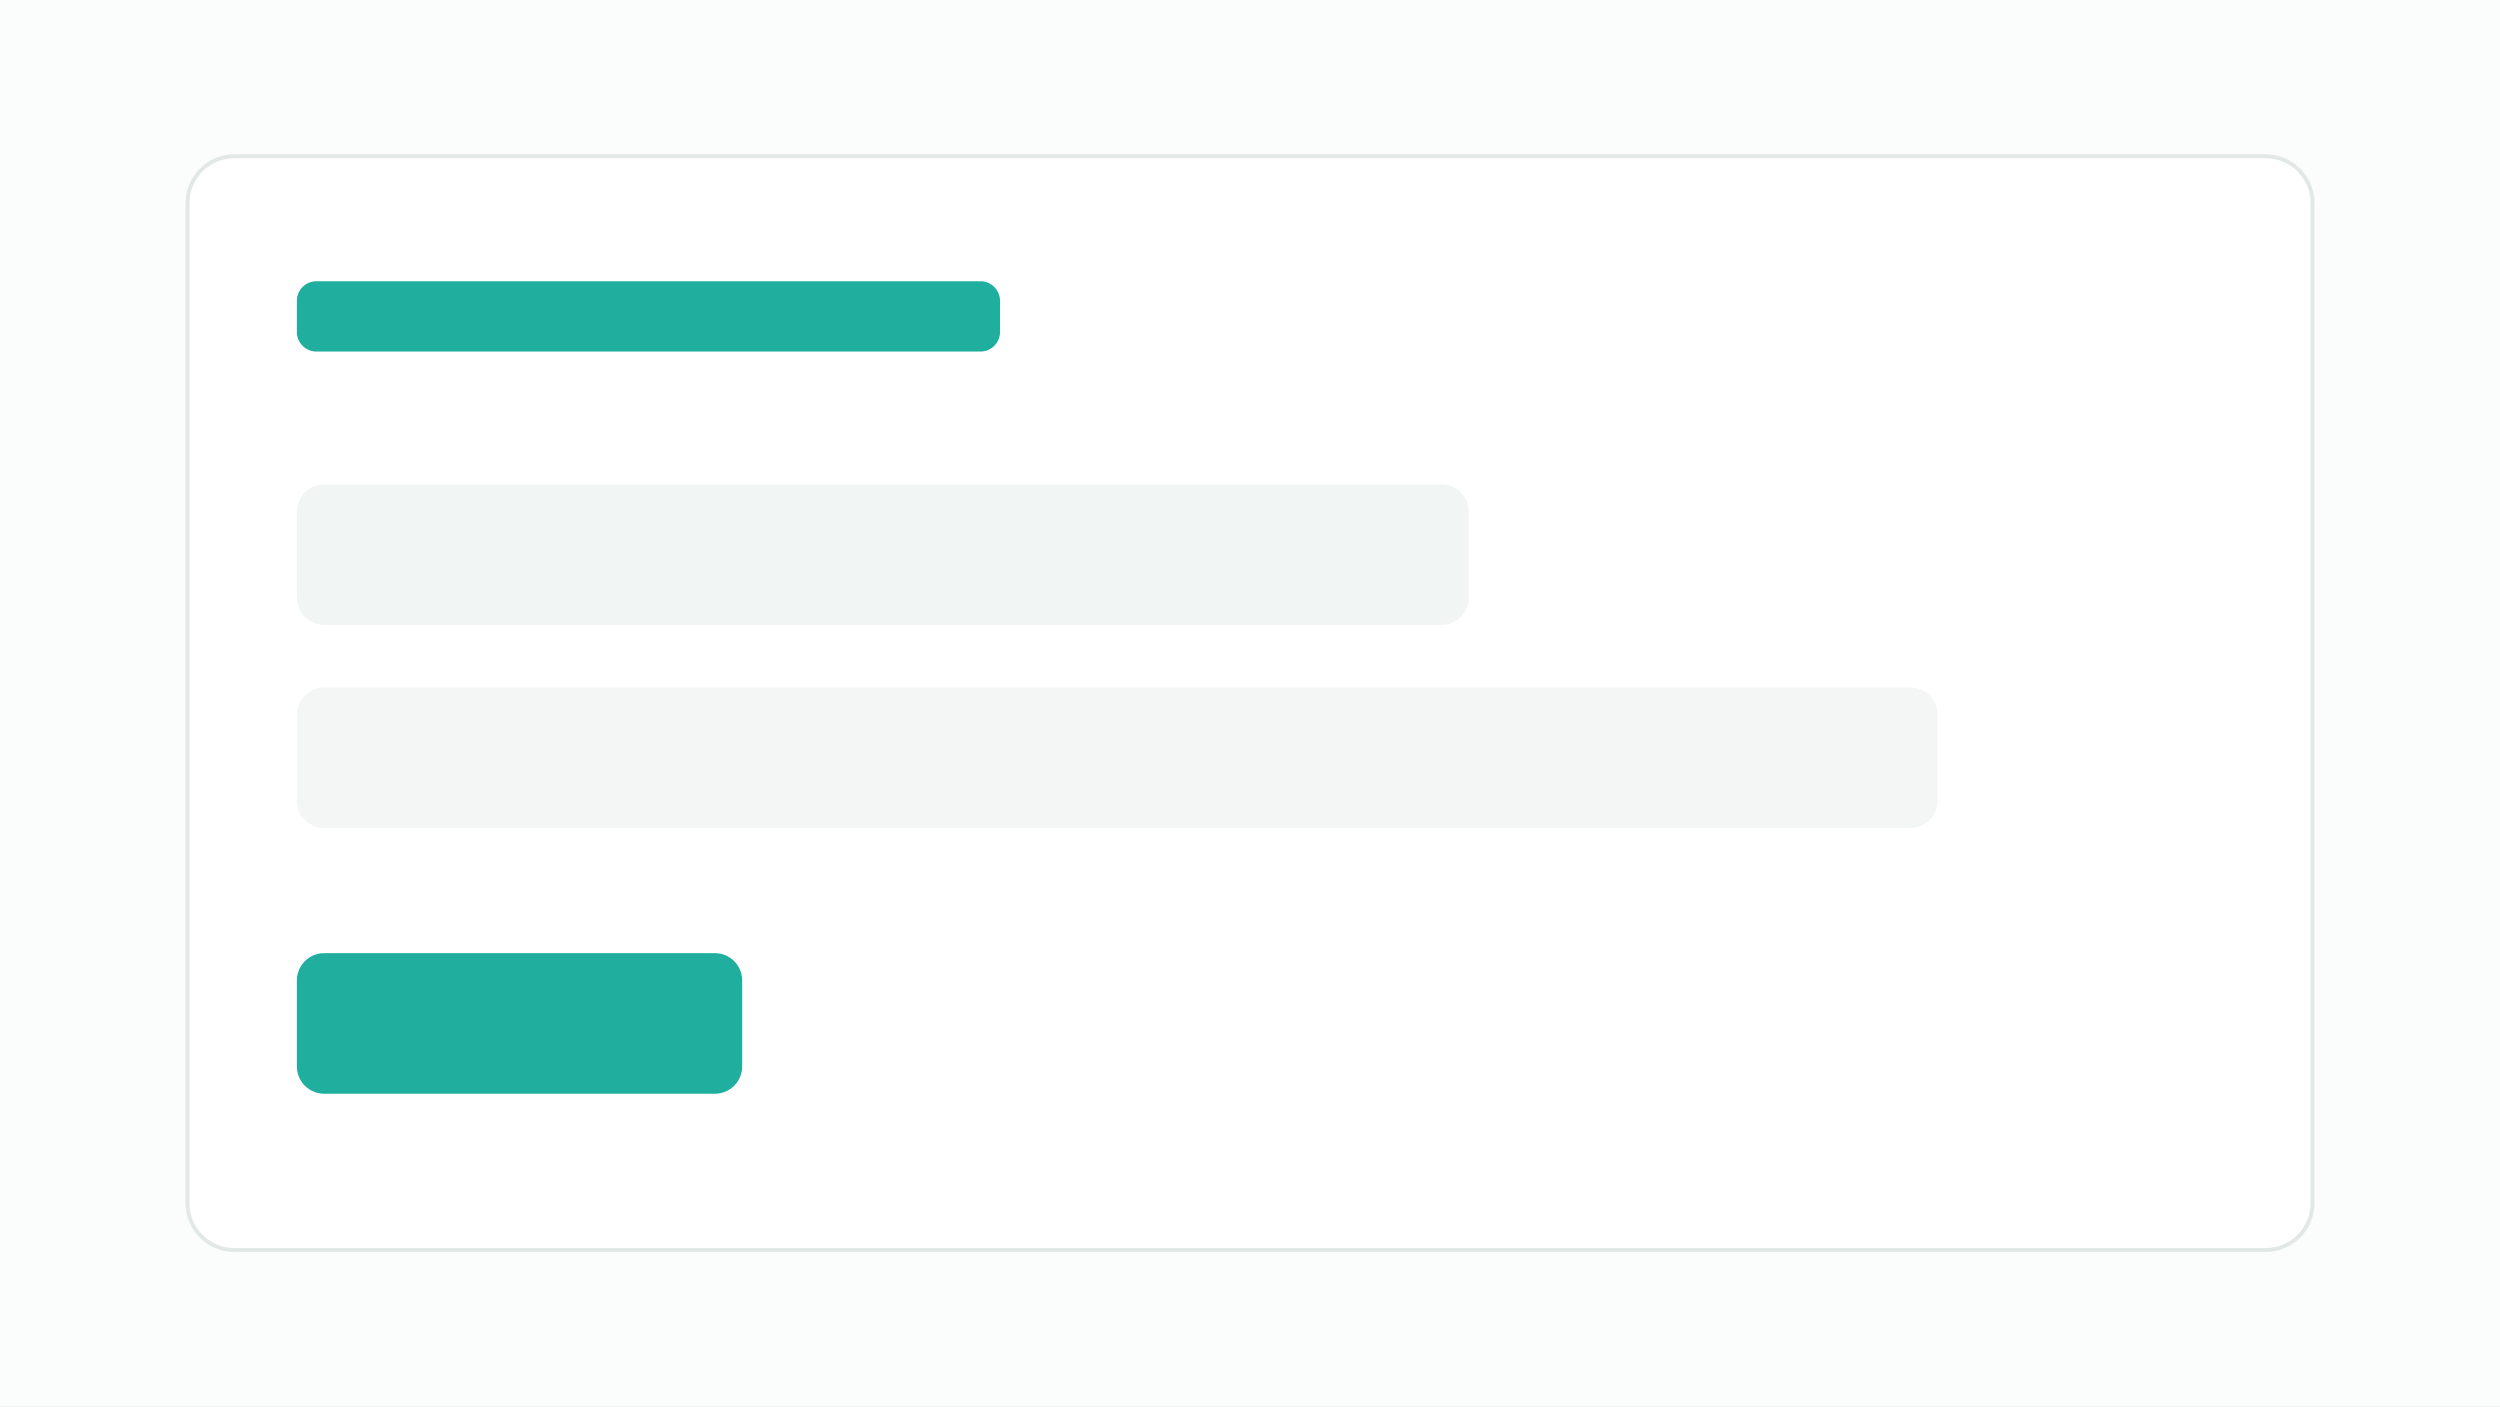
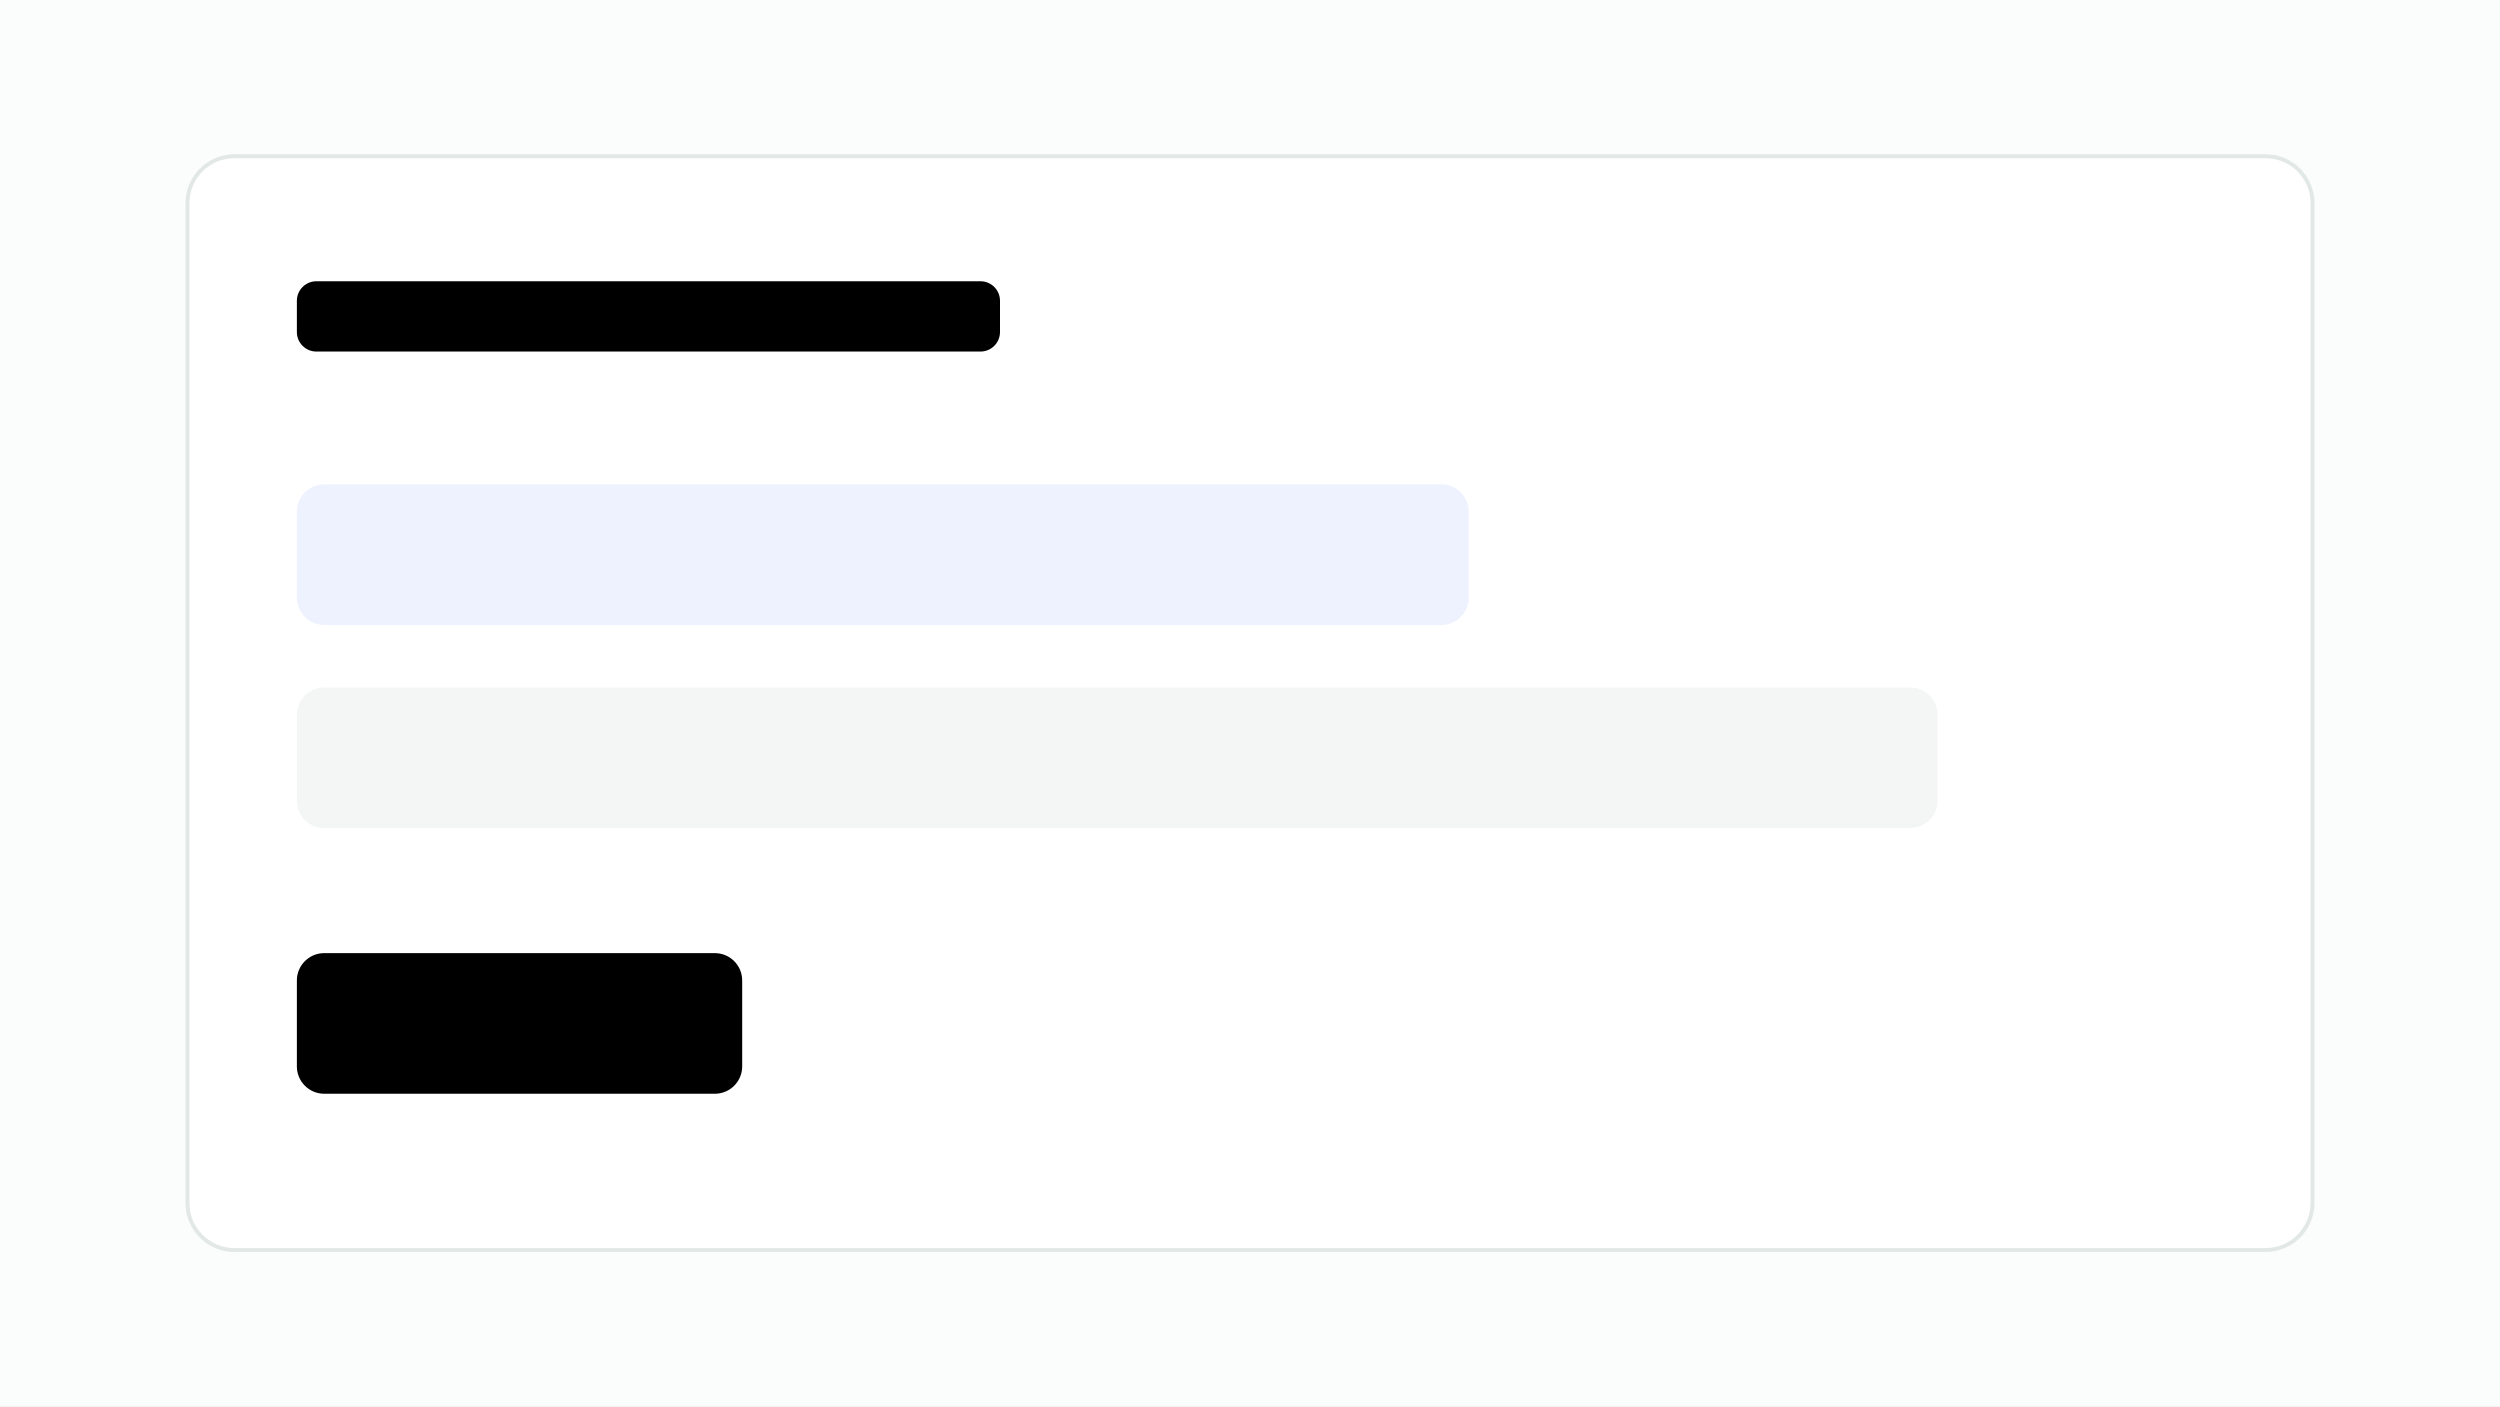
<svg xmlns="http://www.w3.org/2000/svg" width="640" height="360" viewBox="0 0 640 360">
  <rect width="640" height="360" fill="#fbfcfc" />
  <rect x="48" y="40" width="544" height="280" rx="12" fill="#fff" stroke="#e1e8e6" />
-   <rect x="76" y="72" width="180" height="18" rx="5" fill="#20ae9f" />
-   <rect x="76" y="124" width="300" height="36" rx="7" fill="#f1f6f5" />
+   <rect x="76" y="72" width="180" height="18" rx="5" fill="oklch(0.488 0.243 264.376)" />
+   <rect x="76" y="124" width="300" height="36" rx="7" fill="#eef2ff" />
  <rect x="76" y="176" width="420" height="36" rx="7" fill="#f3f6f5" />
-   <rect x="76" y="244" width="114" height="36" rx="7" fill="#20ae9f" />
+   <rect x="76" y="244" width="114" height="36" rx="7" fill="oklch(0.488 0.243 264.376)" />
</svg>
